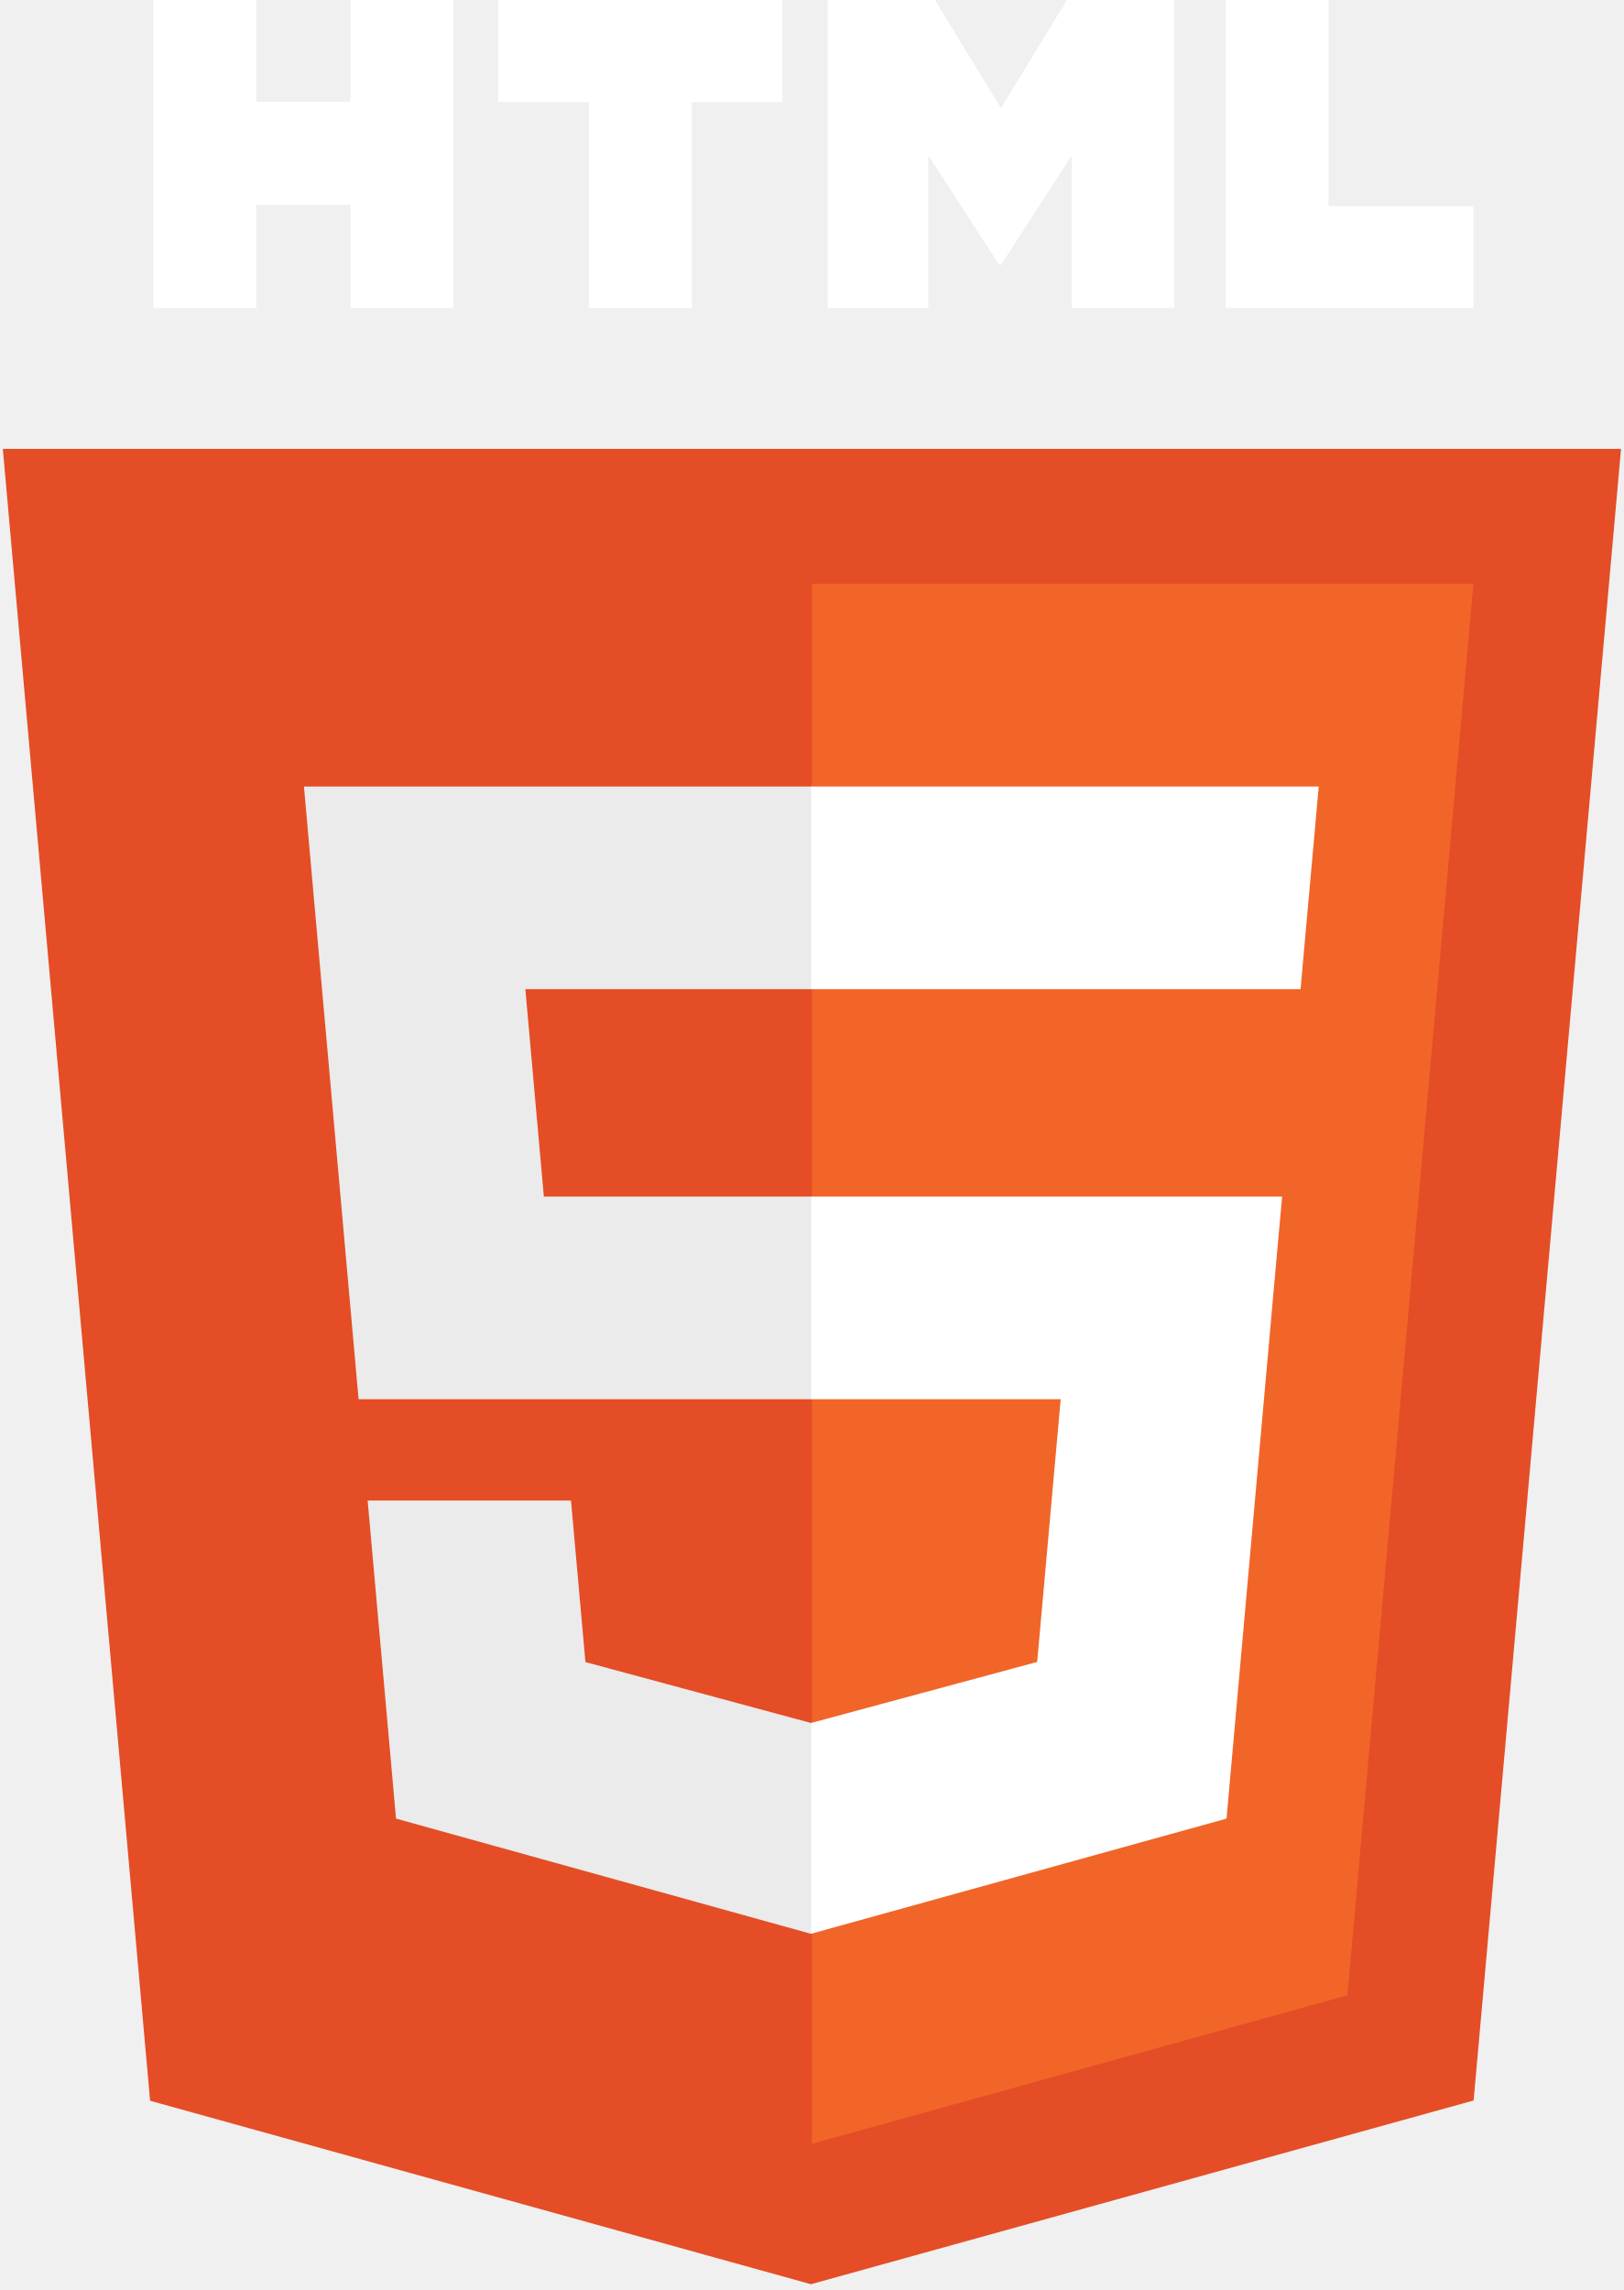
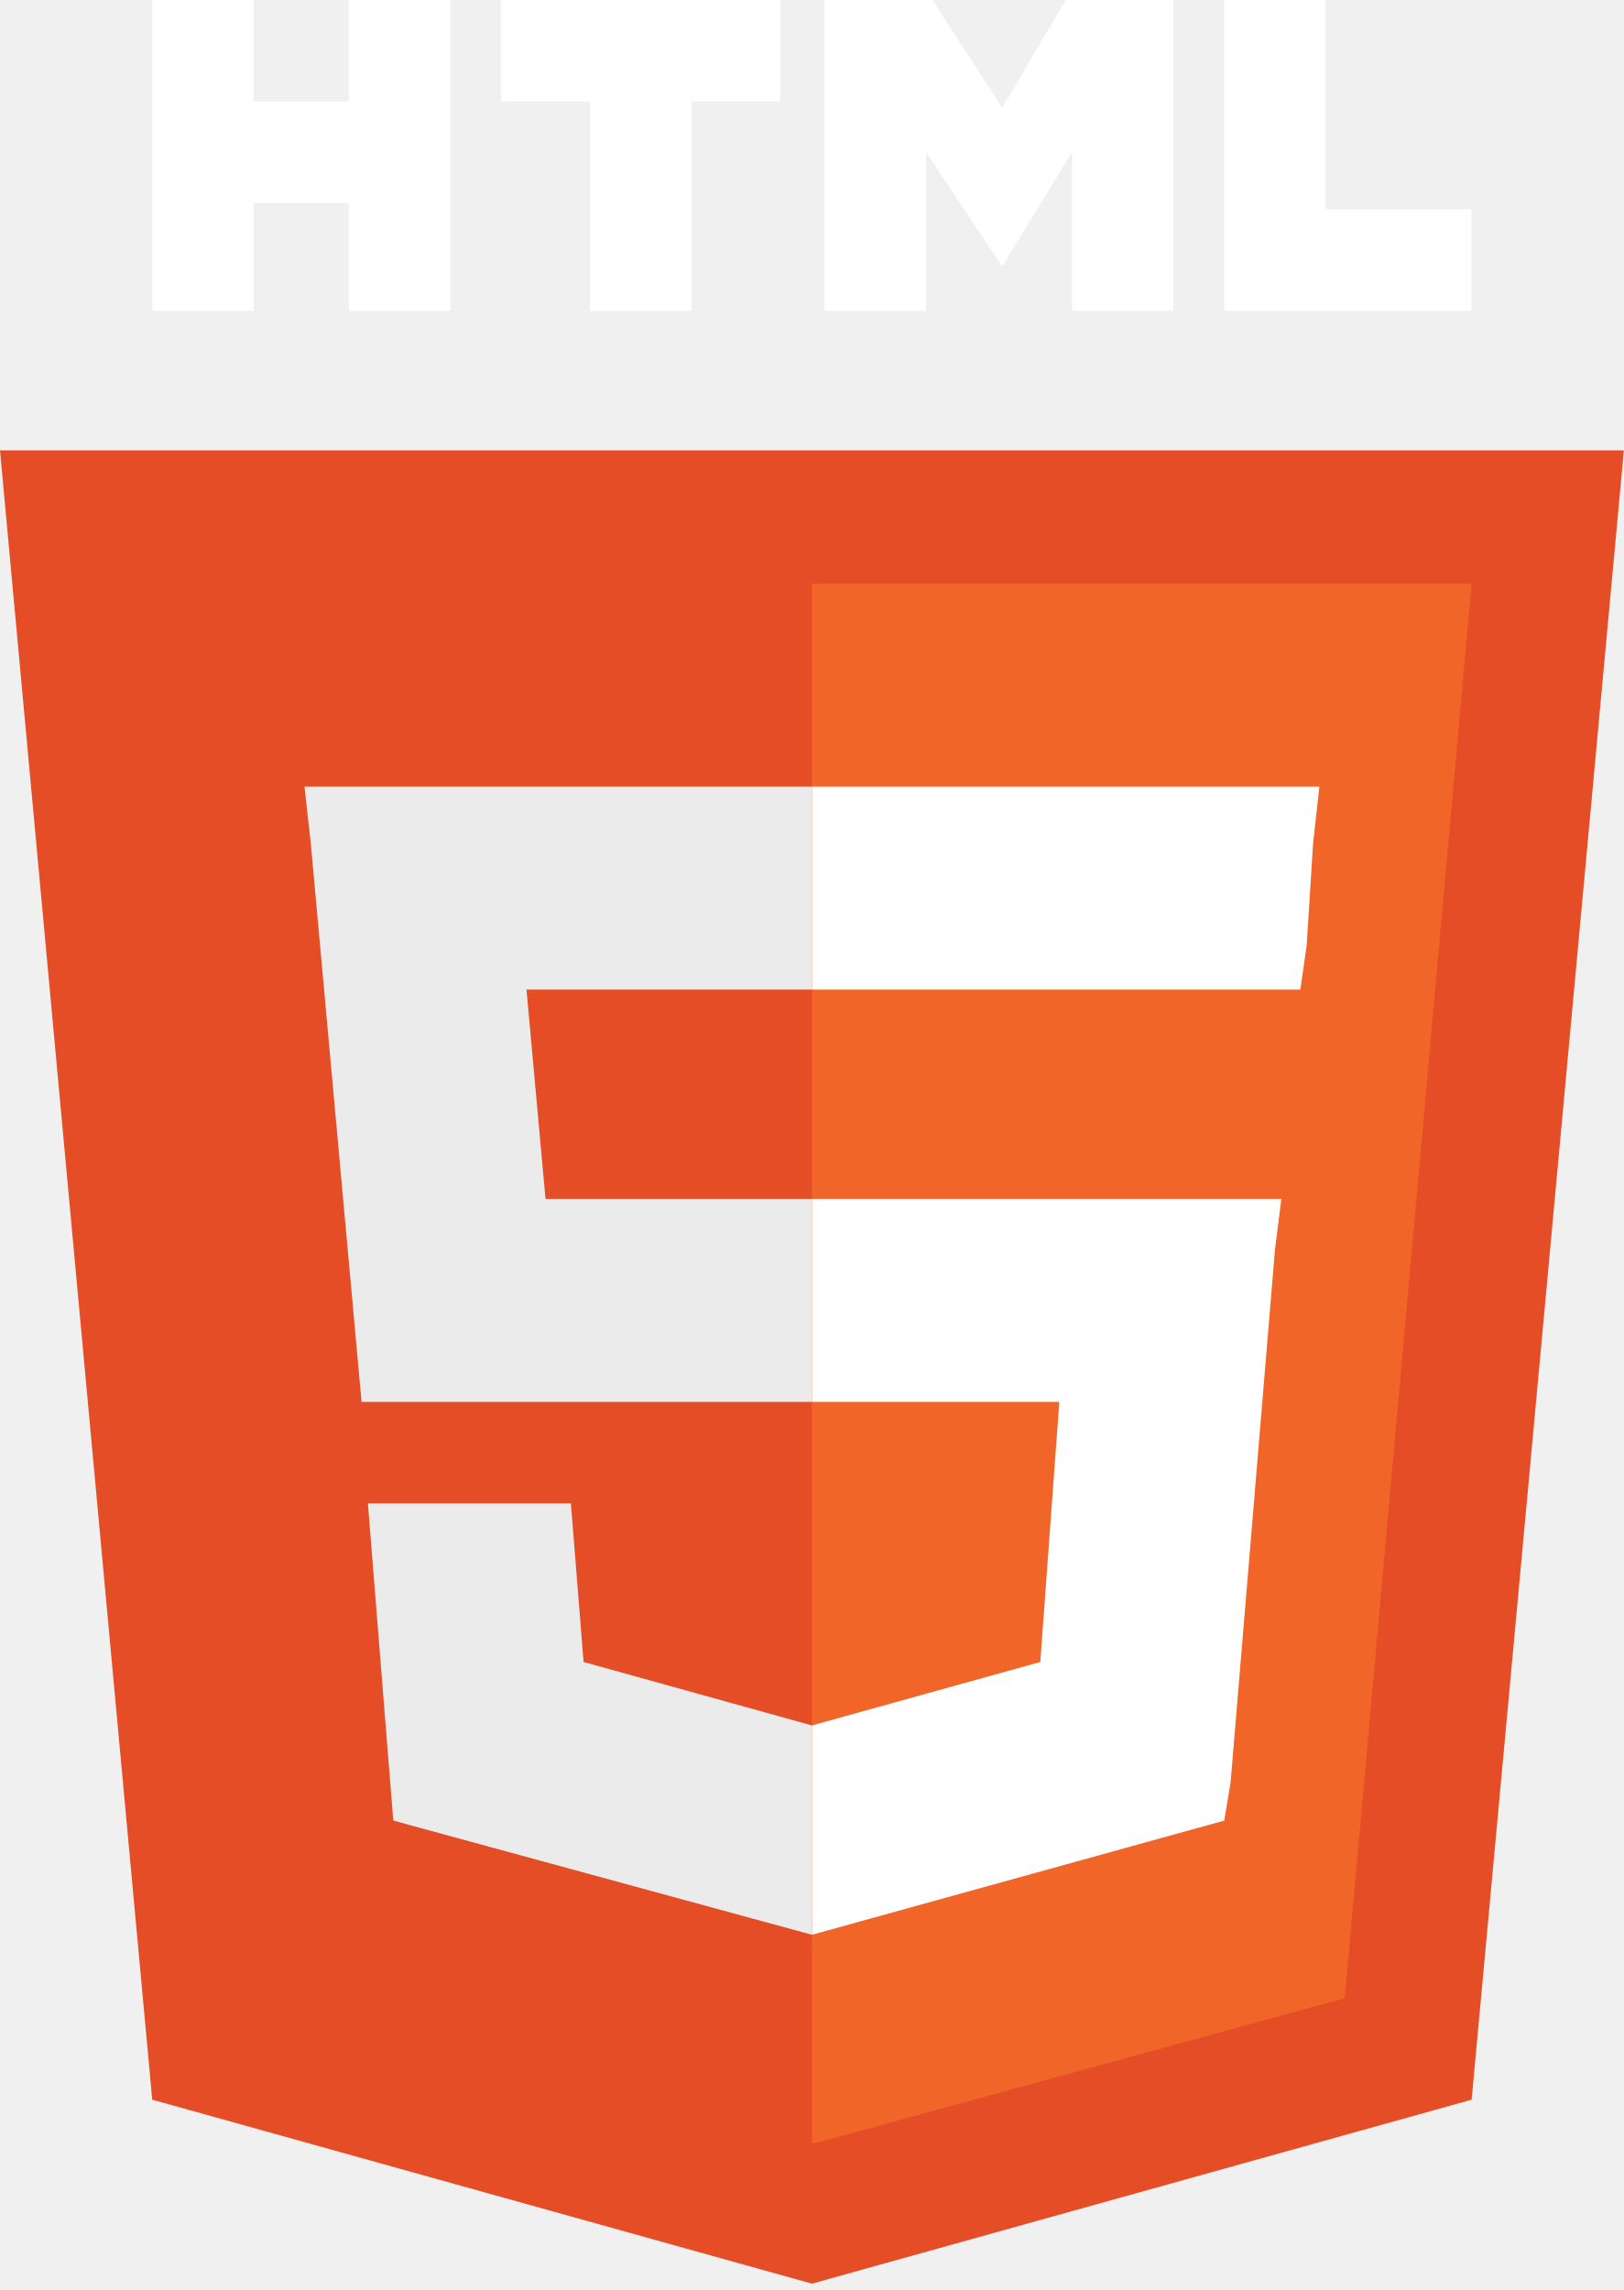
- <svg xmlns="http://www.w3.org/2000/svg" width="256px" height="361px" viewBox="0 0 256 361" version="1.1" preserveAspectRatio="xMidYMid">
-   <g>
-     <path d="M255.555,70.766 L232.314,331.125 L127.844,360.088 L23.662,331.166 L0.445,70.766 L255.555,70.766 L255.555,70.766 Z" fill="#E44D26" />
-     <path d="M128,337.95 L212.417,314.547 L232.278,92.057 L128,92.057 L128,337.95 L128,337.95 Z" fill="#F16529" />
-     <path d="M82.82,155.932 L128,155.932 L128,123.995 L47.917,123.995 L48.681,132.563 L56.531,220.573 L128,220.573 L128,188.636 L85.739,188.636 L82.82,155.932 L82.82,155.932 Z" fill="#EBEBEB" />
-     <path d="M90.018,236.542 L57.958,236.542 L62.432,286.688 L127.853,304.849 L128,304.808 L128,271.58 L127.86,271.617 L92.292,262.013 L90.018,236.542 L90.018,236.542 Z" fill="#EBEBEB" />
-     <path d="M24.181,0 L40.411,0 L40.411,16.035 L55.257,16.035 L55.257,0 L71.488,0 L71.488,48.558 L55.258,48.558 L55.258,32.298 L40.411,32.298 L40.411,48.558 L24.181,48.558 L24.181,0 L24.181,0 L24.181,0 Z" fill="#ffffff" />
-     <path d="M92.831,16.103 L78.543,16.103 L78.543,0 L123.357,0 L123.357,16.103 L109.062,16.103 L109.062,48.558 L92.832,48.558 L92.832,16.103 L92.831,16.103 L92.831,16.103 Z" fill="#ffffff" />
-     <path d="M130.469,0 L147.393,0 L157.803,17.062 L168.203,0 L185.132,0 L185.132,48.558 L168.969,48.558 L168.969,24.49 L157.803,41.755 L157.524,41.755 L146.35,24.49 L146.35,48.558 L130.469,48.558 L130.469,0 L130.469,0 Z" fill="#ffffff" />
-     <path d="M193.21,0 L209.445,0 L209.445,32.508 L232.269,32.508 L232.269,48.558 L193.21,48.558 L193.21,0 L193.21,0 Z" fill="#ffffff" />
-     <path d="M127.89,220.573 L167.217,220.573 L163.509,261.993 L127.89,271.607 L127.89,304.833 L193.362,286.688 L193.843,281.292 L201.348,197.212 L202.127,188.636 L127.89,188.636 L127.89,220.573 L127.89,220.573 Z" fill="#FFFFFF" />
-     <path d="M127.89,155.854 L127.89,155.932 L205.033,155.932 L205.673,148.754 L207.129,132.563 L207.892,123.995 L127.89,123.995 L127.89,155.854 L127.89,155.854 Z" fill="#FFFFFF" />
-   </g>
+ <svg xmlns="http://www.w3.org/2000/svg" width="256" height="361" version="1" preserveAspectRatio="xMidYMid">
+   <path d="M256 71l-24 260-104 29-104-29L0 71h256z" fill="#E44D26" />
+   <path d="M128 338l84-23 20-223H128v246z" fill="#F16529" />
+   <path d="M83 156h45v-32H48l1 9 8 88h71v-32H86l-3-33zM90 237H58l4 50 66 18v-33l-36-10-2-25z" fill="#EBEBEB" />
+   <path d="M24 0h16v16h15V0h16v49H55V32H40v17H24V0zM93 16H79V0h44v16h-14v33H93V16zM130 0h17l11 17 10-17h17v49h-16V24l-11 18-12-18v25h-16V0zM193 0h16v33h23v16h-39V0z" fill="#fff" />
+   <path d="M128 221h39l-3 41-36 10v33l65-18 1-6 7-84 1-8h-74v32zM128 156h77l1-7 1-16 1-9h-80v32z" fill="#FFF" />
</svg>
